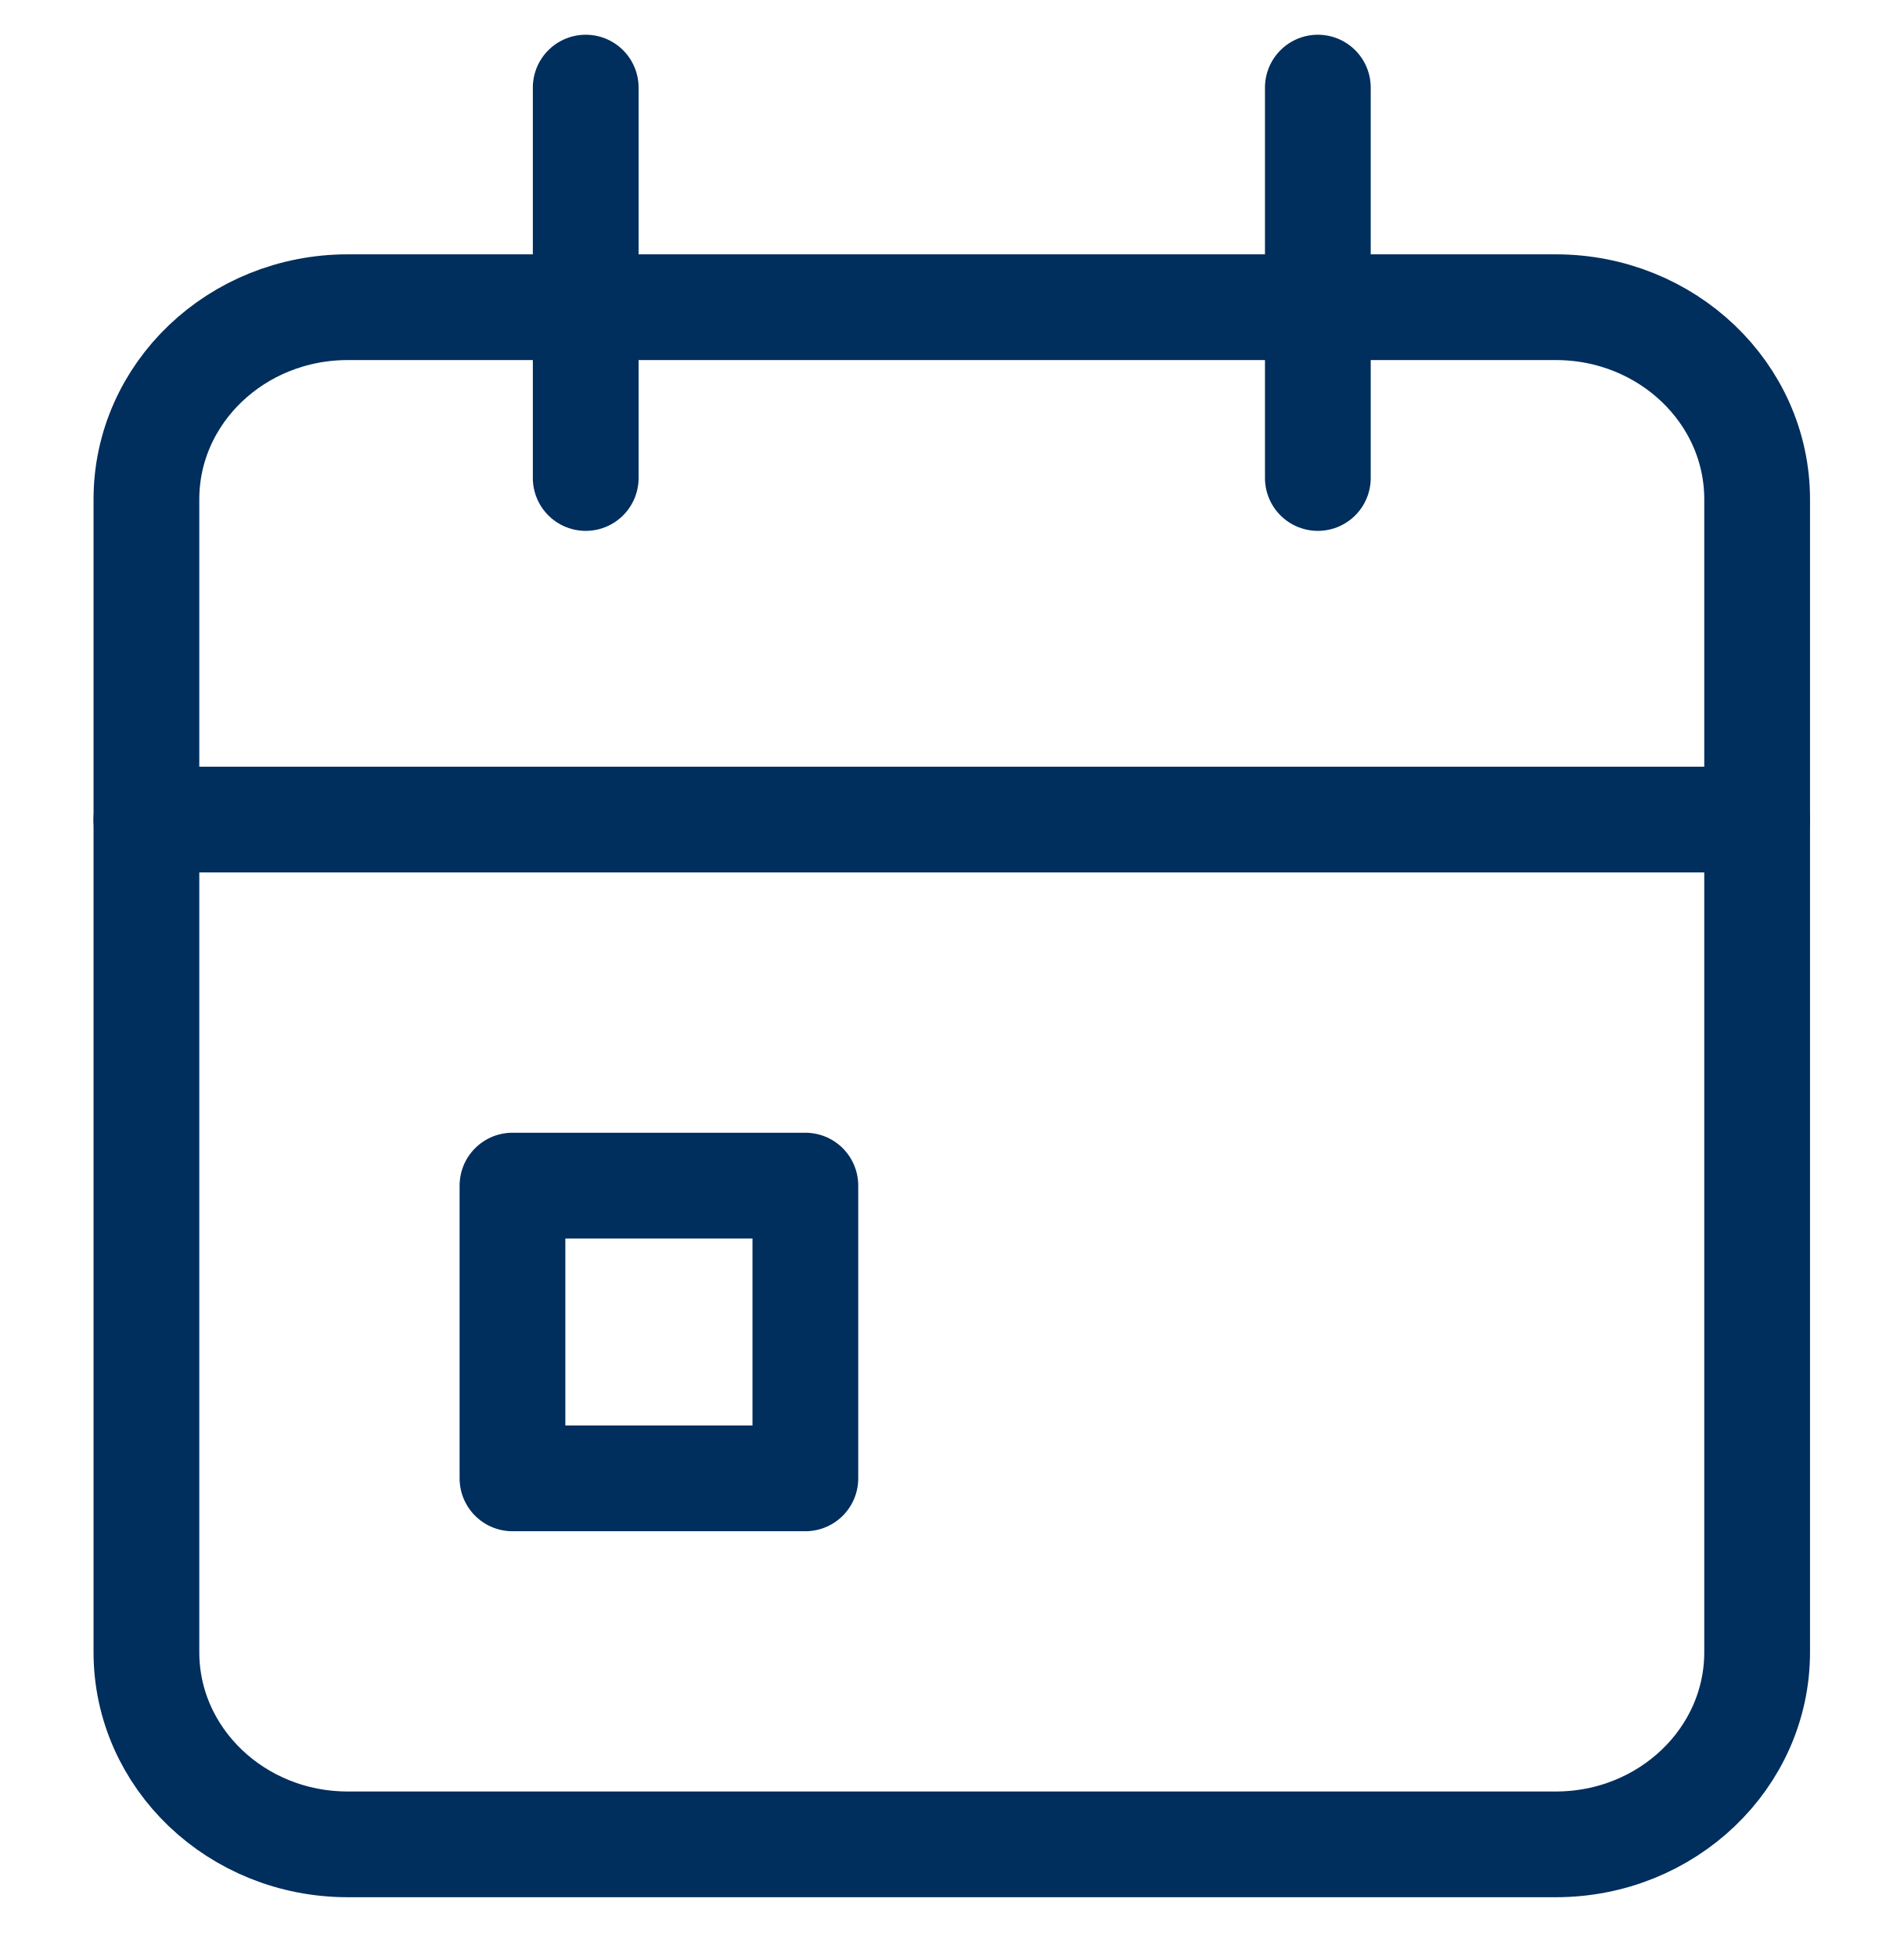
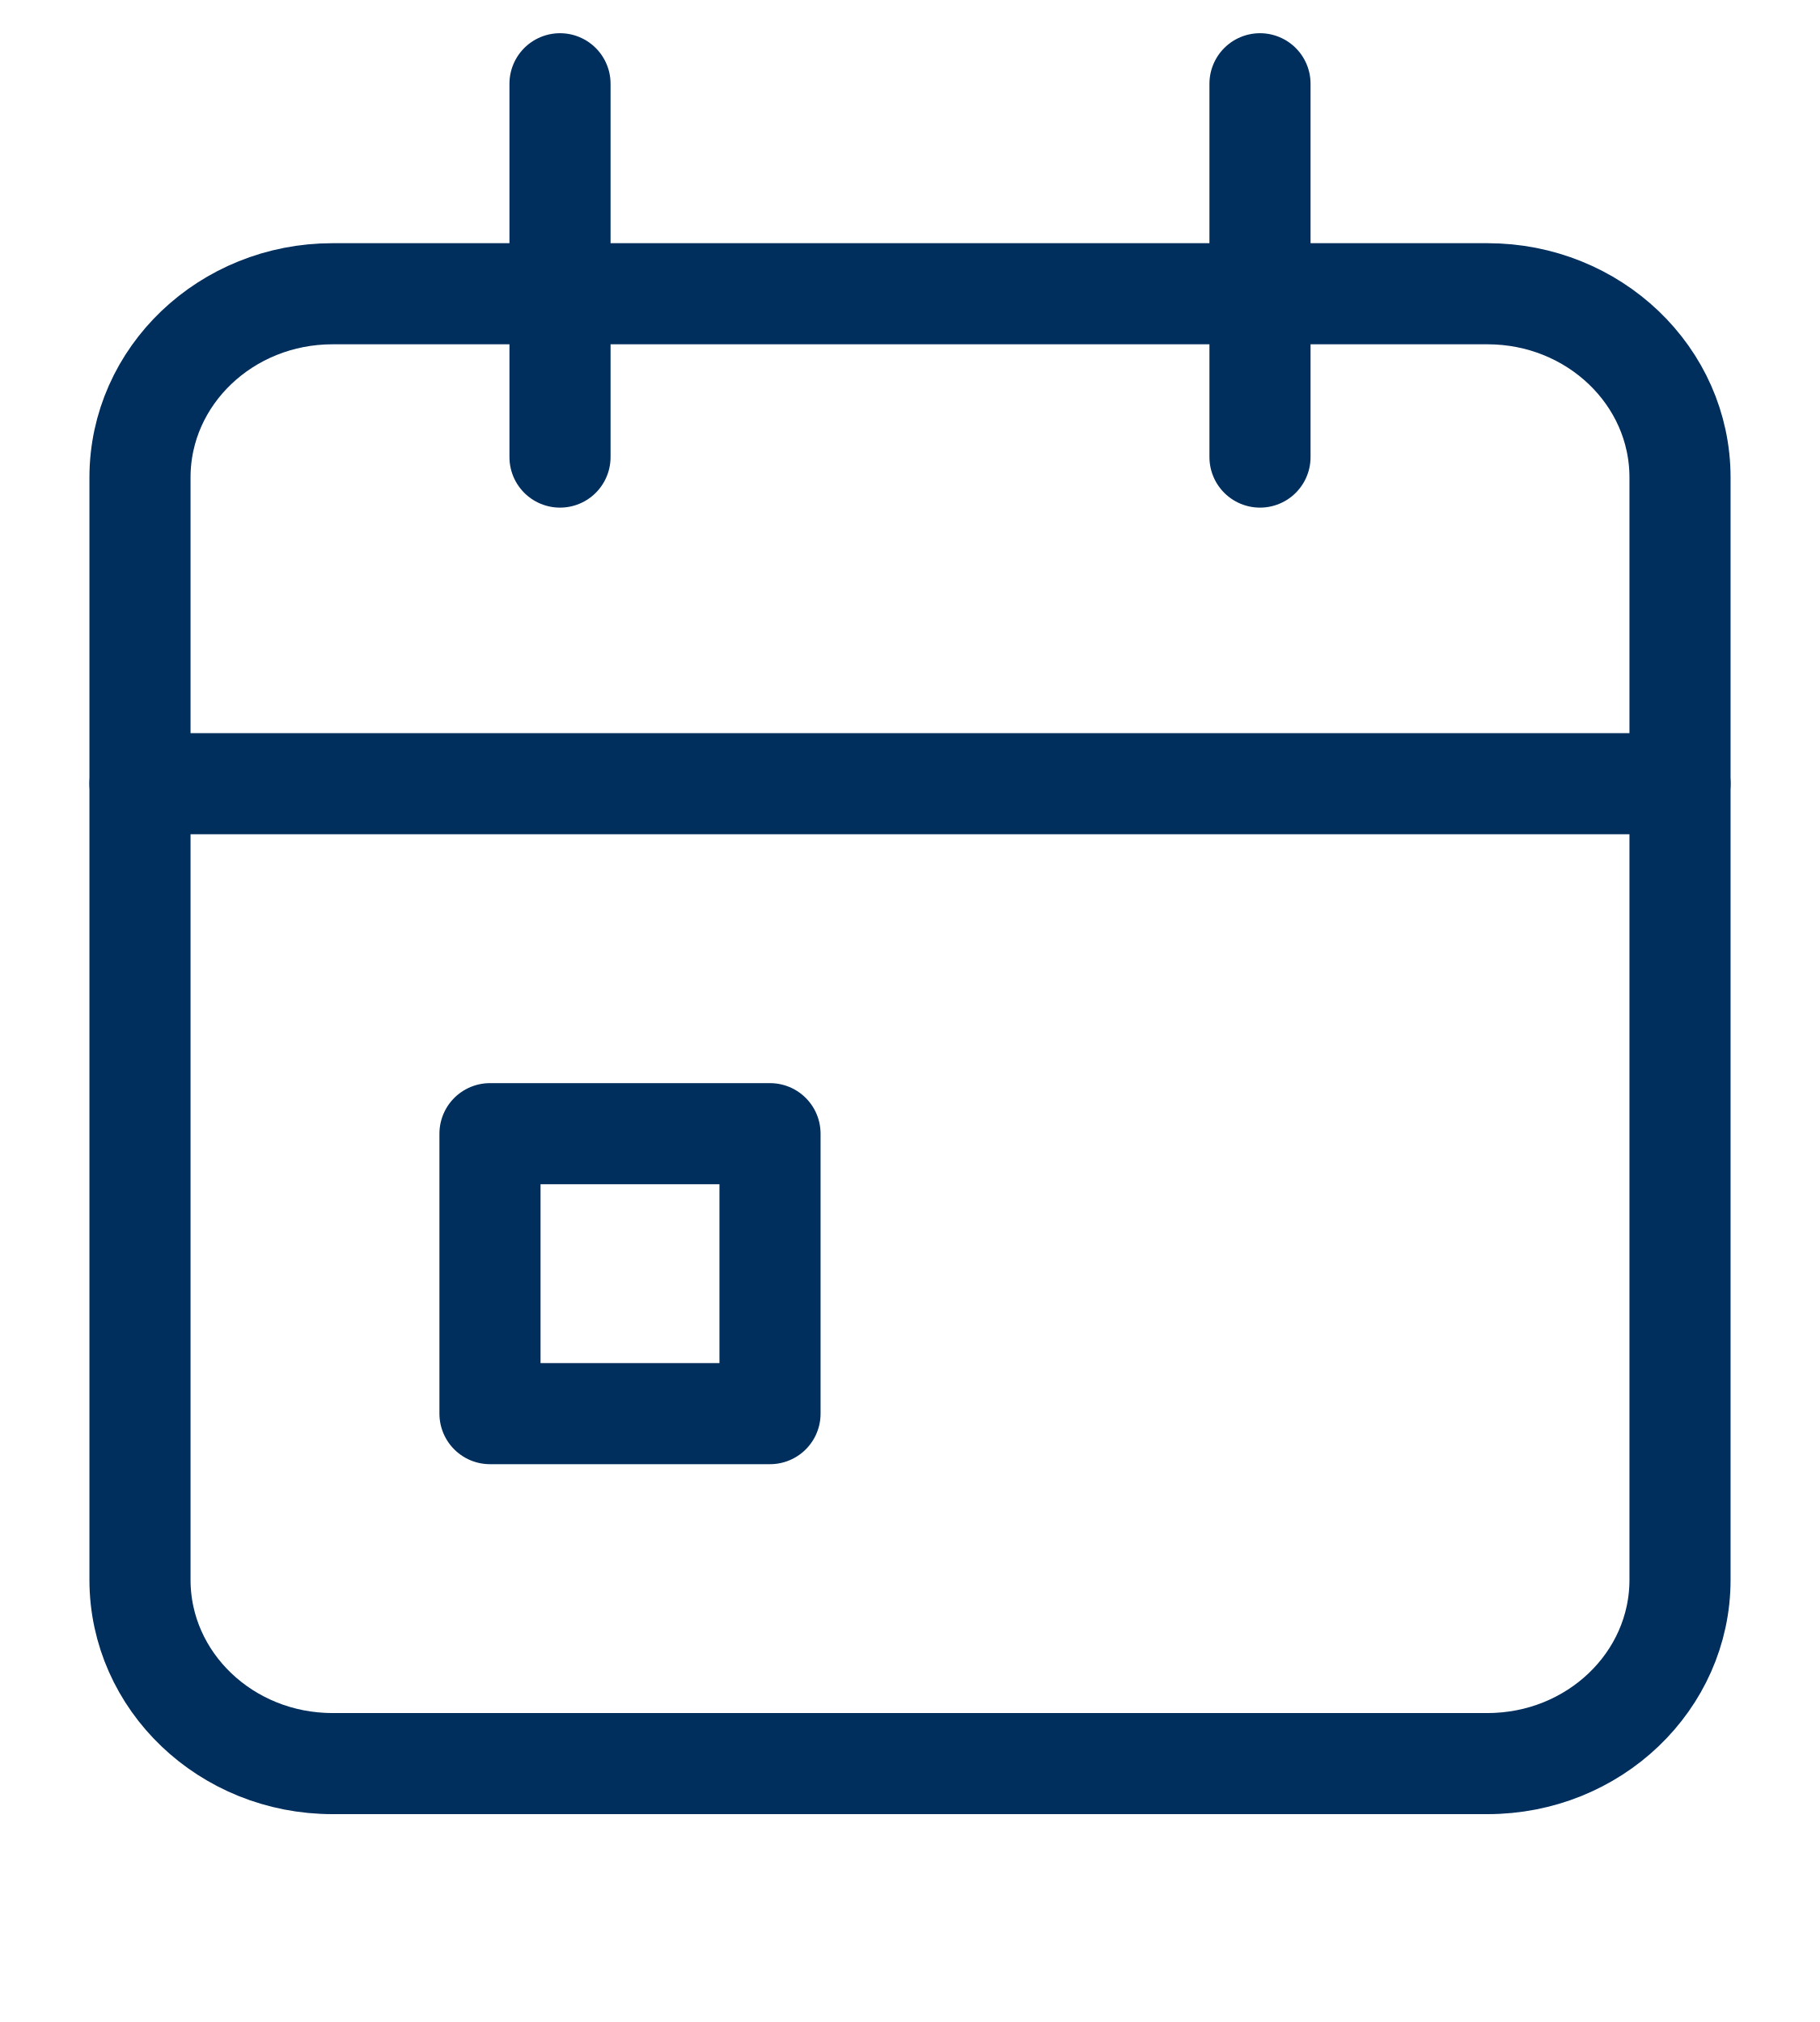
- <svg xmlns="http://www.w3.org/2000/svg" width="36" height="37" viewBox="0 0 36 37" fill="none">
-   <path d="M29.423 5.811H6.577C4.474 5.811 2.769 7.438 2.769 9.445V31.253C2.769 33.26 4.474 34.888 6.577 34.888H29.423C31.526 34.888 33.231 33.26 33.231 31.253V9.445C33.231 7.438 31.526 5.811 29.423 5.811Z" stroke="#002E5D" stroke-width="2" stroke-linecap="round" stroke-linejoin="round" />
-   <path d="M24.923 1.657V9.042" stroke="#002E5D" stroke-width="2" stroke-linecap="round" stroke-linejoin="round" />
-   <path d="M11.077 1.657V9.042" stroke="#002E5D" stroke-width="2" stroke-linecap="round" stroke-linejoin="round" />
-   <path d="M2.769 15.503H33.231" stroke="#002E5D" stroke-width="2" stroke-linecap="round" stroke-linejoin="round" />
-   <path d="M15.231 22.427H9.692V27.965H15.231V22.427Z" stroke="#002E5D" stroke-width="2" stroke-linecap="round" stroke-linejoin="round" />
+ <svg xmlns="http://www.w3.org/2000/svg" width="36" height="40" viewBox="0 0 36 40" fill="none" color="#002E5D">
+   <path d="M29.423 5.811H6.577C4.474 5.811 2.769 7.438 2.769 9.445V31.253C2.769 33.26 4.474 34.888 6.577 34.888H29.423C31.526 34.888 33.231 33.26 33.231 31.253V9.445C33.231 7.438 31.526 5.811 29.423 5.811Z" stroke="currentColor" stroke-width="2" stroke-linecap="round" stroke-linejoin="round" />
+   <path d="M24.923 1.657V9.042" stroke="currentColor" stroke-width="2" stroke-linecap="round" stroke-linejoin="round" />
+   <path d="M11.077 1.657V9.042" stroke="currentColor" stroke-width="2" stroke-linecap="round" stroke-linejoin="round" />
+   <path d="M2.769 15.503H33.231" stroke="currentColor" stroke-width="2" stroke-linecap="round" stroke-linejoin="round" />
+   <path d="M15.231 22.427H9.692V27.965H15.231V22.427Z" stroke="currentColor" stroke-width="2" stroke-linecap="round" stroke-linejoin="round" />
</svg>
